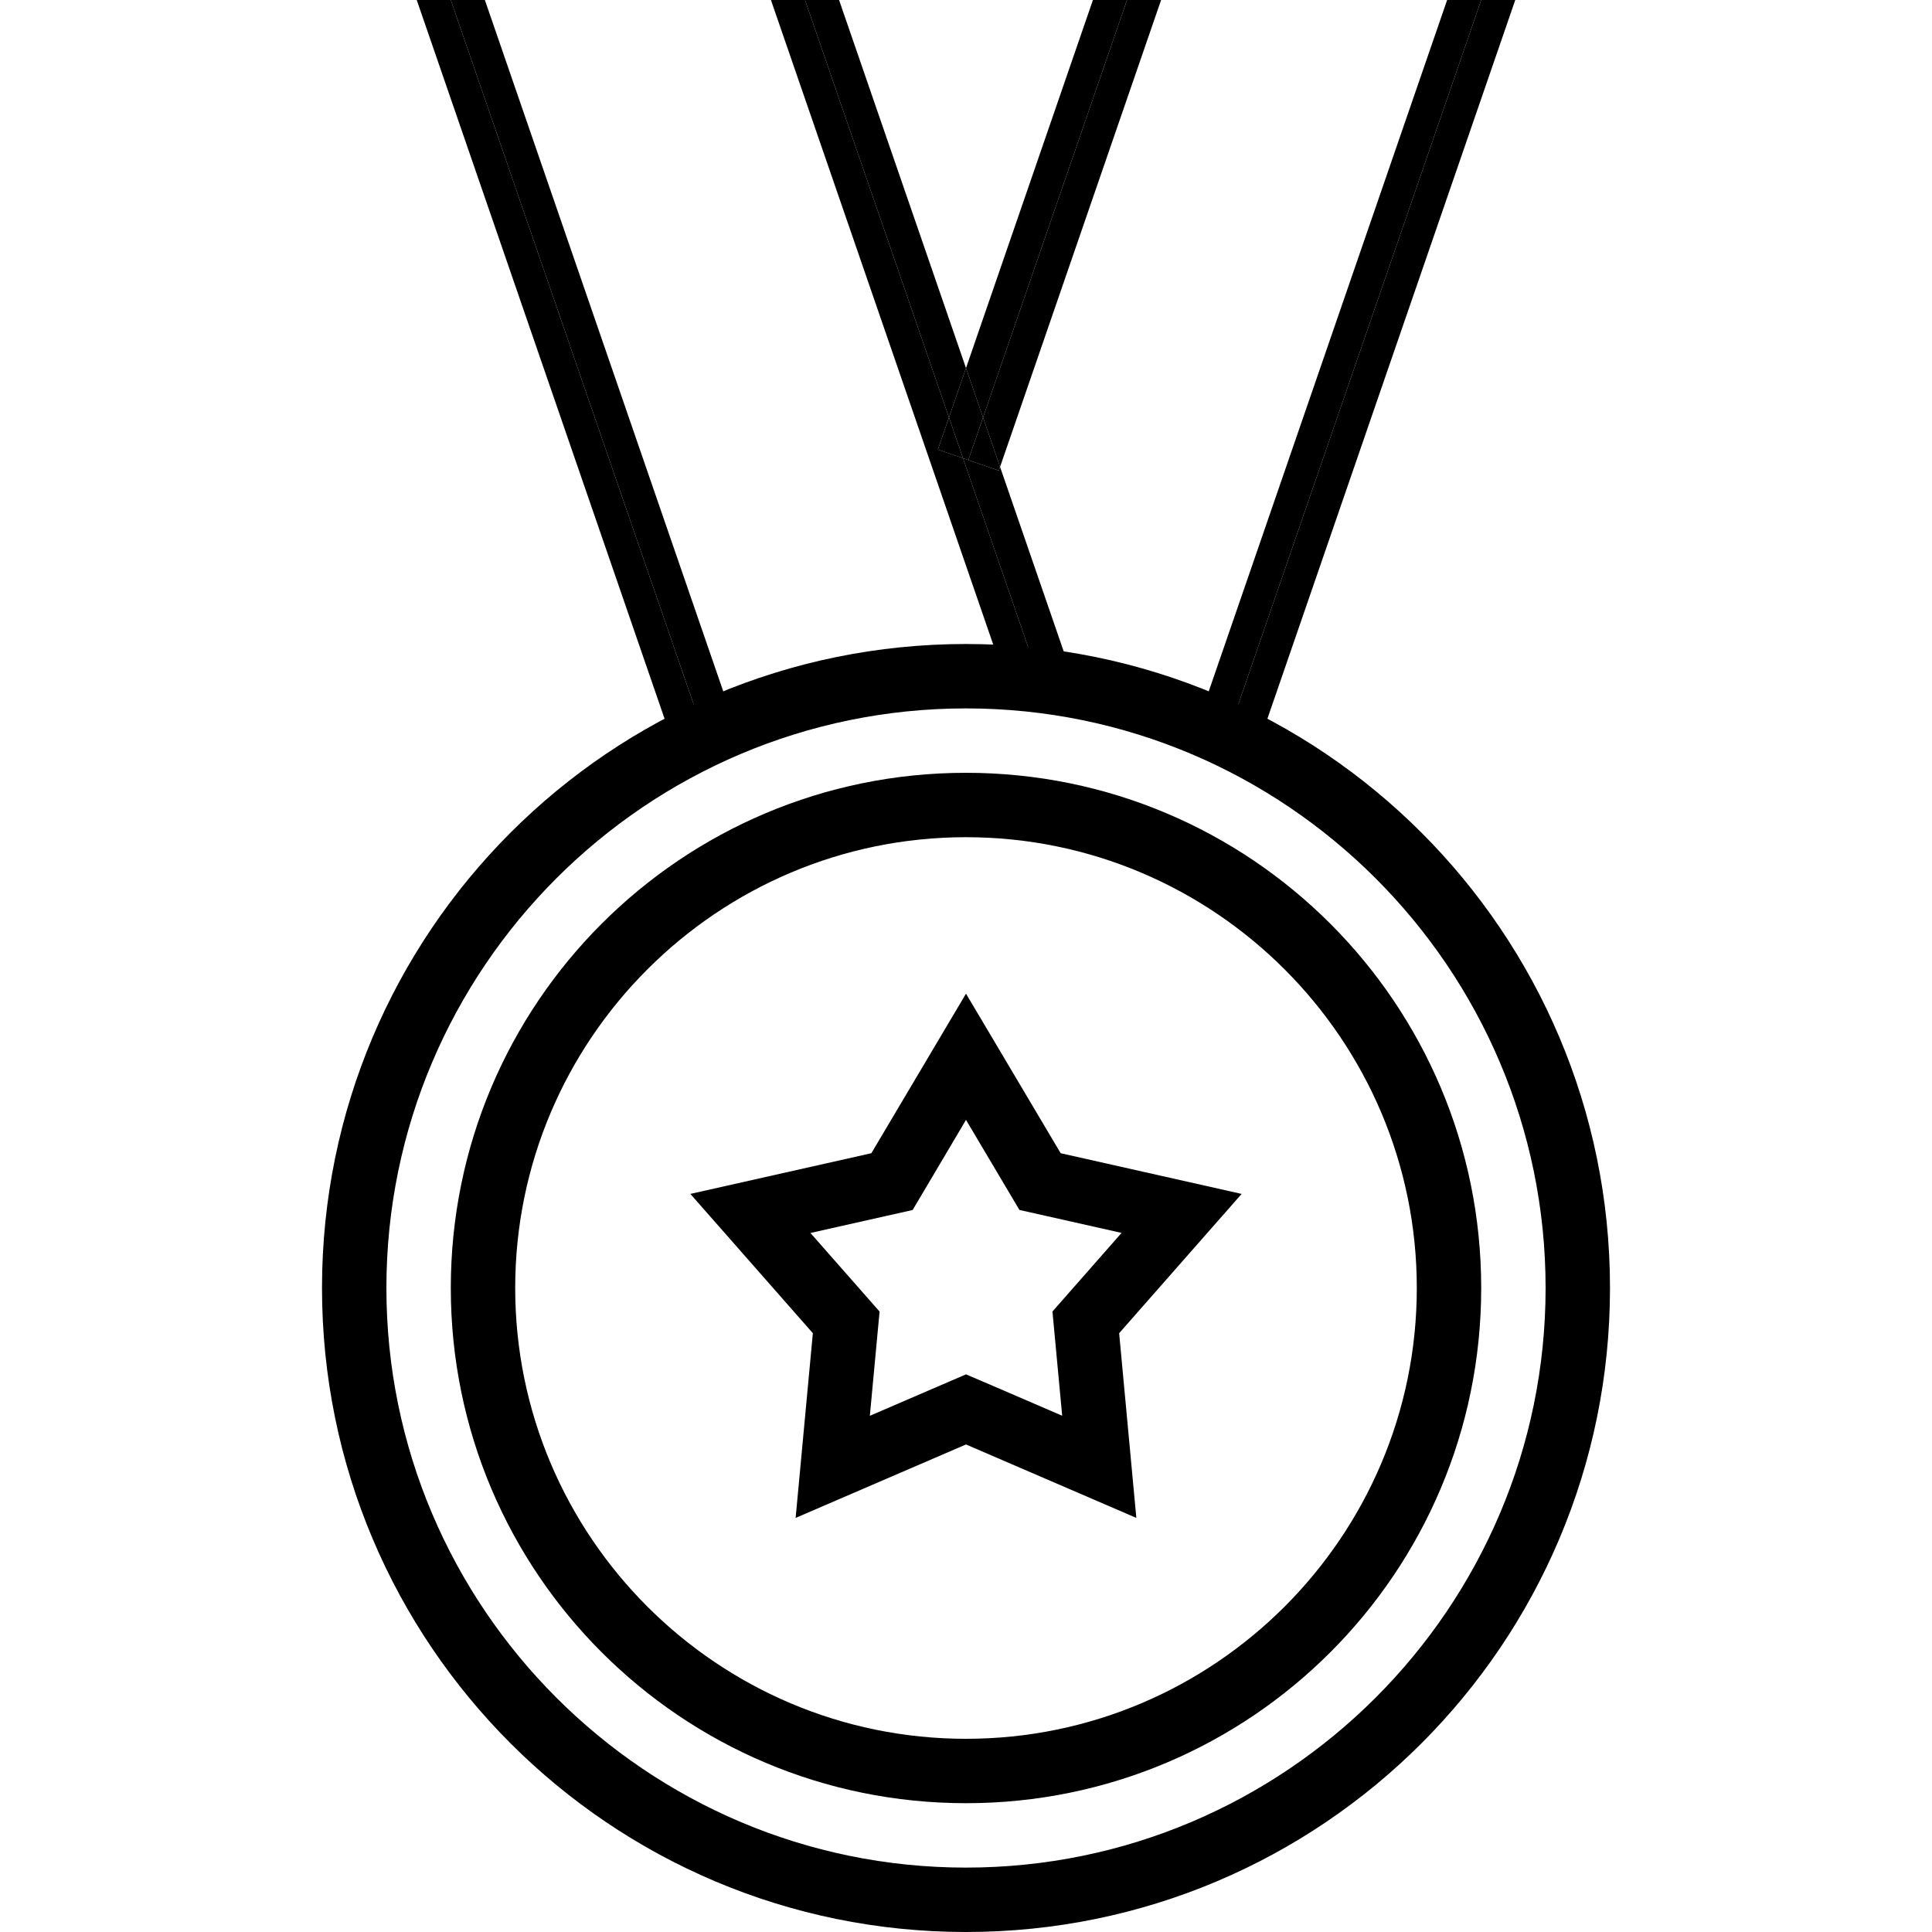
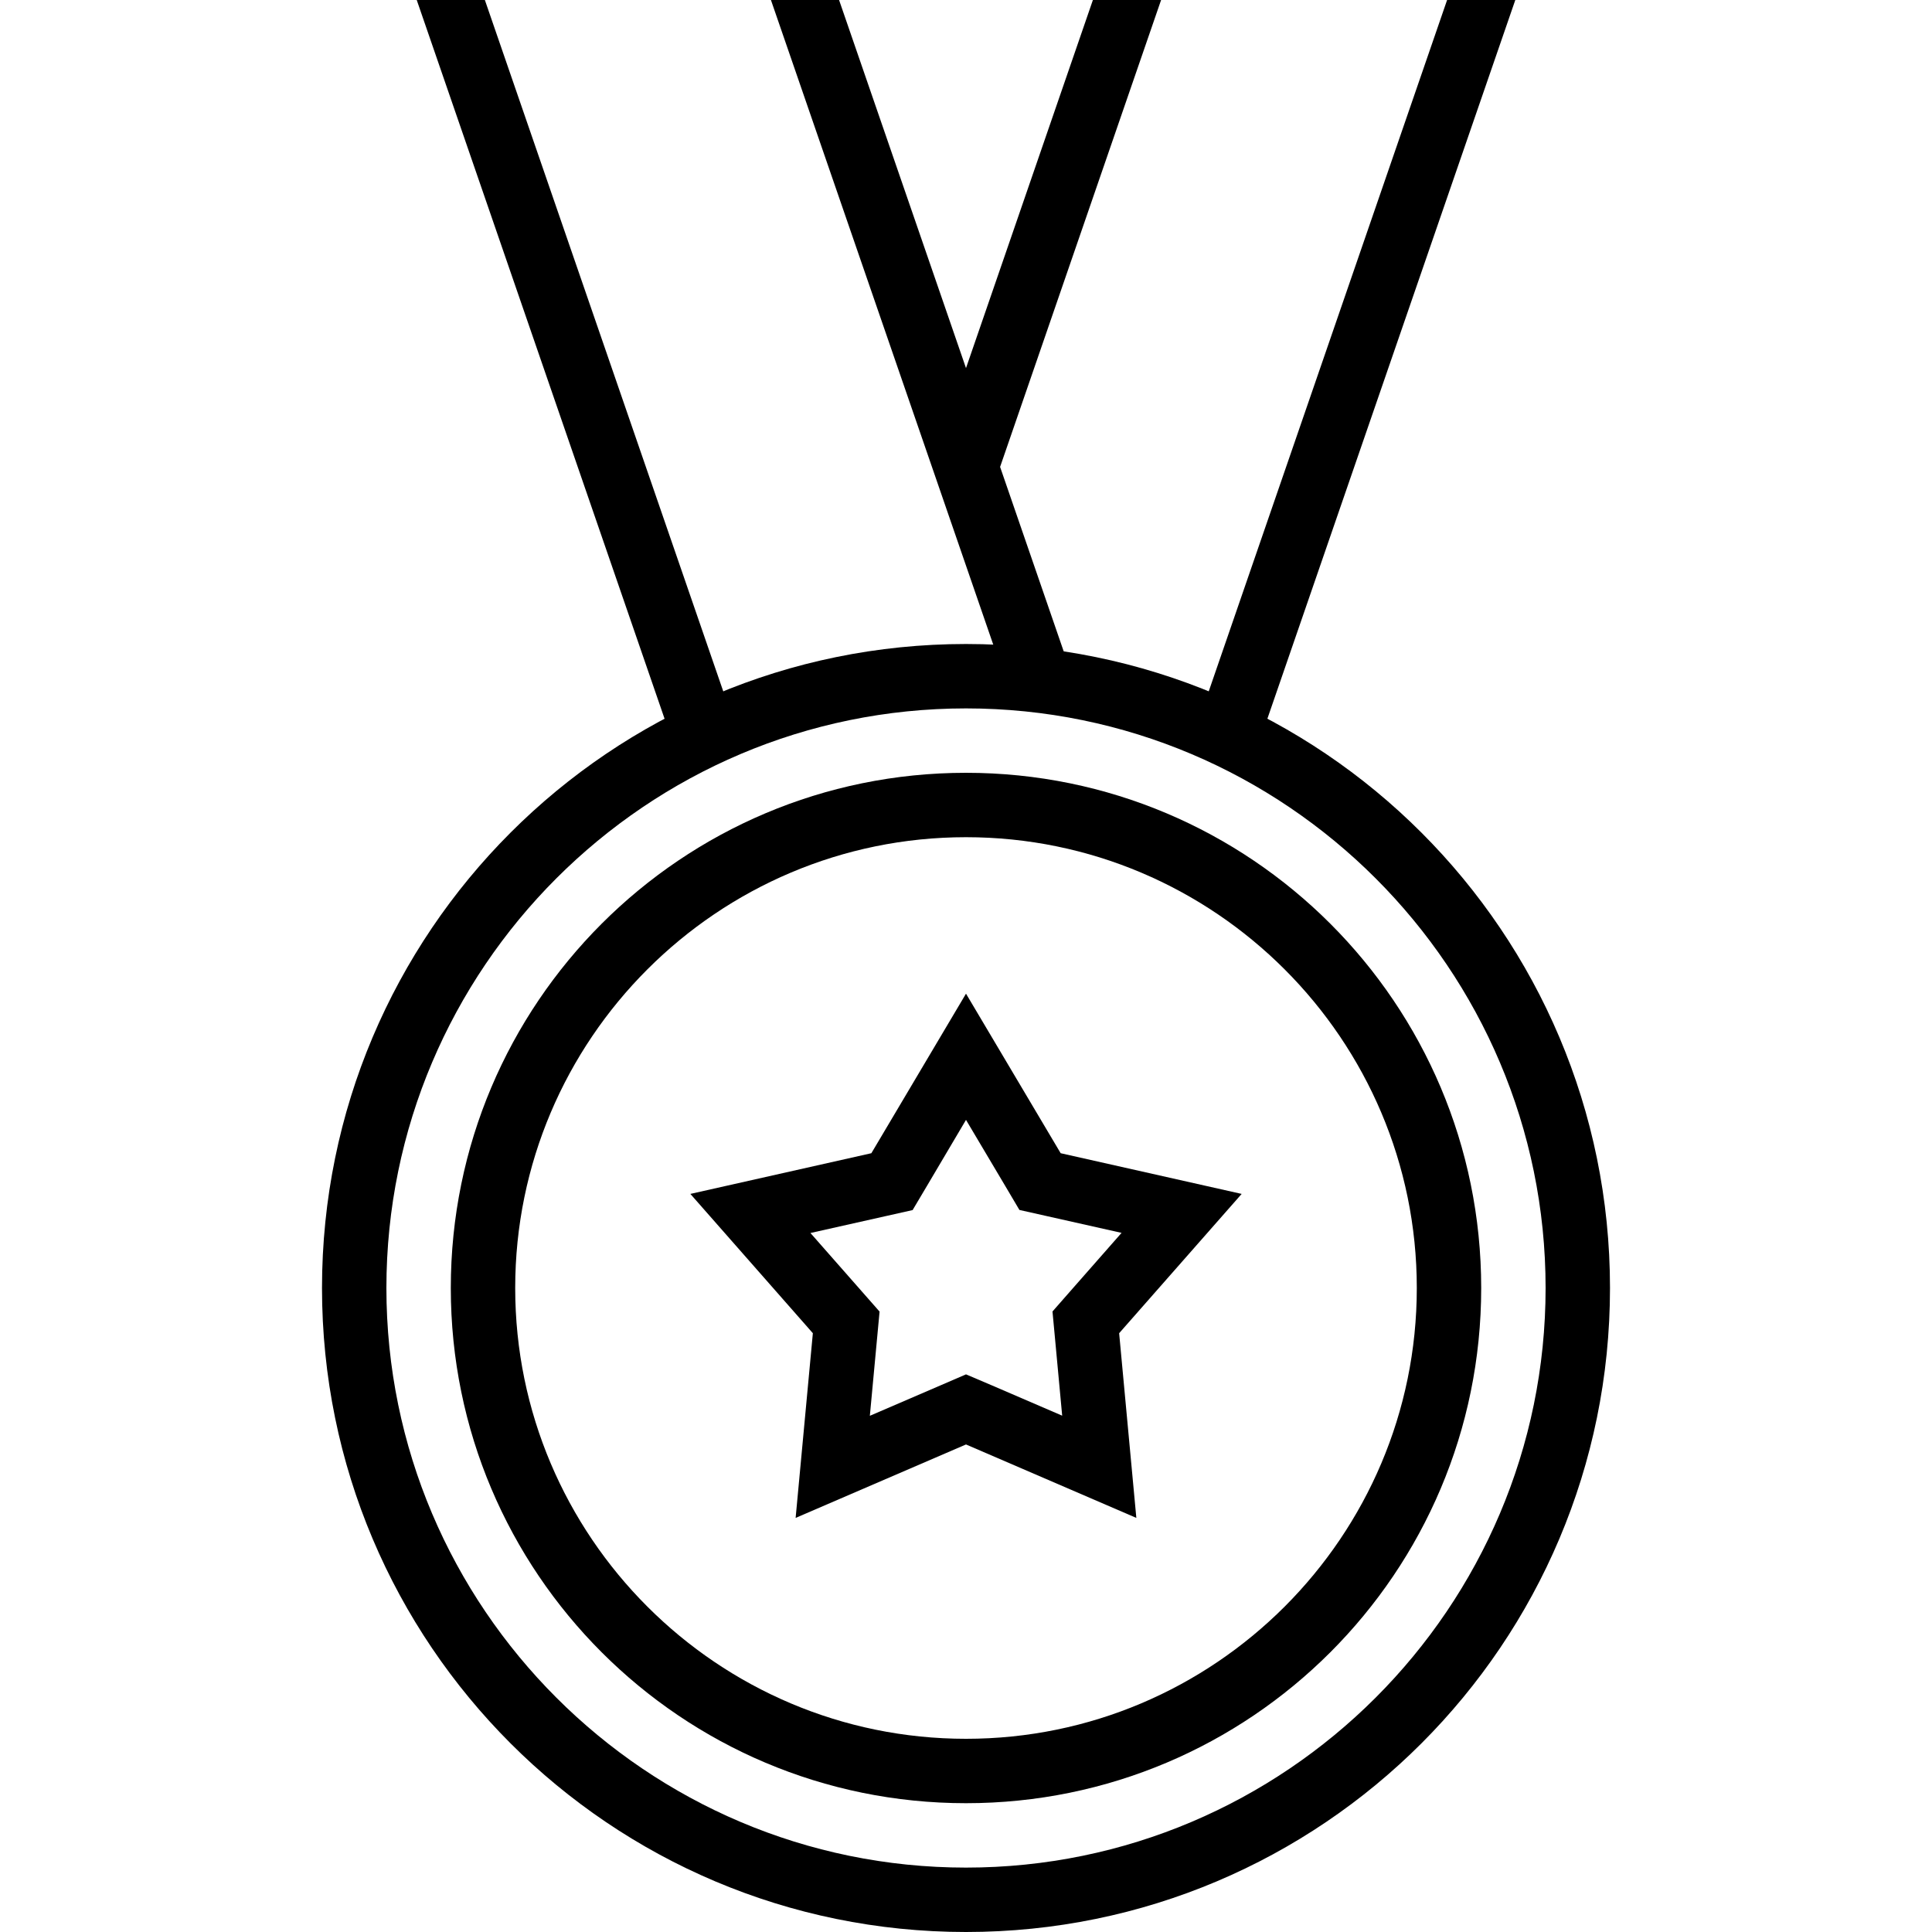
- <svg xmlns="http://www.w3.org/2000/svg" version="1.0" id="Layer_1" x="0px" y="0px" viewBox="0 0 60 60" enable-background="new 0 0 60 60" xml:space="preserve">
+ <svg xmlns="http://www.w3.org/2000/svg" version="1.1" id="Layer_1" x="0px" y="0px" width="60px" height="60px" viewBox="0 0 60 60" enable-background="new 0 0 60 60" xml:space="preserve">
  <g>
-     <path d="M30,22c9.925,0,18,8.075,18,18c0,9.925-8.075,18-18,18c-9.925,0-18-8.075-18-18C12,30.075,20.075,22,30,22 M30,20   c-11.048,0-20,8.952-20,20s8.952,20,20,20s20-8.952,20-20S41.048,20,30,20L30,20z" />
+     <path d="M30,22c9.925,0,18,8.075,18,18s-8.075,18-18,18s-18-8.075-18-18S20.075,22,30,22 M30,20c-11.048,0-20,8.952-20,20   s8.952,20,20,20s20-8.952,20-20S41.048,20,30,20L30,20z" />
  </g>
  <g>
-     <path d="M30,26c7.72,0,14,6.28,14,14s-6.28,14-14,14s-14-6.28-14-14S22.28,26,30,26 M30,24c-8.837,0-16,7.163-16,16s7.163,16,16,16   s16-7.163,16-16S38.837,24,30,24L30,24z" />
+     <path d="M30,26c7.721,0,14,6.279,14,14s-6.279,14-14,14c-7.72,0-14-6.279-14-14S22.28,26,30,26 M30,24c-8.837,0-16,7.163-16,16   s7.163,16,16,16s16-7.163,16-16S38.837,24,30,24L30,24z" />
  </g>
  <g>
-     <path d="M30,34.779l1.22,2.056l0.439,0.741l0.842,0.189l2.33,0.524l-1.577,1.794l-0.569,0.647l0.08,0.858l0.222,2.379l-2.194-0.946   L30,42.682l-0.792,0.341l-2.194,0.946l0.222-2.379l0.08-0.858l-0.569-0.647l-1.578-1.794l2.331-0.524l0.842-0.189l0.44-0.741   L30,34.779 M30,30.859l-2.939,4.955l-5.621,1.264l3.804,4.326l-0.535,5.736L30,44.859l5.29,2.281l-0.534-5.736l3.804-4.326   l-5.62-1.264L30,30.859L30,30.859z" />
+     <path d="M30,34.779l1.221,2.056l0.438,0.741l0.842,0.189l2.33,0.523l-1.577,1.794l-0.568,0.647l0.08,0.857l0.221,2.379   l-2.193-0.945L30,42.682l-0.792,0.342l-2.194,0.945l0.222-2.379l0.08-0.857l-0.569-0.647l-1.578-1.794l2.331-0.523l0.842-0.189   l0.44-0.741L30,34.779 M30,30.859l-2.939,4.955l-5.621,1.264l3.804,4.326l-0.535,5.736L30,44.859l5.29,2.281l-0.534-5.736   l3.805-4.326l-5.621-1.264L30,30.859L30,30.859z" />
  </g>
-   <polygon fill="none" points="33.942,0 26.058,0 30,11.432 " />
-   <polygon points="22.002,23.208 22.948,22.881 15.058,0 14,0 " />
-   <polygon points="12.942,0 21.057,23.534 22.002,23.208 14,0 " />
-   <polygon points="30.073,14.288 30.073,14.288 30.073,14.288 29.907,14.23 32.281,21.114 33.227,20.788 31.058,14.5 31.019,14.614   " />
-   <polygon points="29.471,12.965 30,11.432 26.058,0 25,0 " />
-   <polygon points="29.127,13.961 29.471,12.965 25,0 23.942,0 31.336,21.44 32.281,21.114 29.907,14.23 " />
-   <polygon points="37.997,23.208 38.942,23.534 47.058,0 46,0 " />
-   <polygon points="44.942,0 37.052,22.881 37.997,23.208 46,0 " />
-   <polygon points="30.529,12.965 31.058,14.5 36.059,0 35,0 " />
-   <polygon points="30.529,12.965 35,0 33.942,0 30,11.432 " />
-   <polygon points="29.471,12.965 29.907,14.23 30.073,14.288 30.529,12.965 30,11.432 " />
-   <polygon points="30.073,14.288 31.019,14.614 31.058,14.5 30.529,12.965 " />
-   <polygon points="29.127,13.961 29.907,14.23 29.471,12.965 " />
+   <polygon fill="none" points="33.941,0 26.058,0 30,11.432 " />
+   <g>
+     <polygon points="14,0 12.942,0 21.057,23.534 22.002,23.208 22.948,22.881 15.058,0  " />
+     <polygon points="46,0 44.941,0 37.052,22.881 37.997,23.208 38.941,23.534 47.059,0  " />
+     <polygon points="35,0 33.941,0 30,11.432 26.058,0 25,0 23.942,0 31.336,21.44 32.281,21.114 33.227,20.788 31.059,14.5 36.059,0     " />
+   </g>
</svg>
